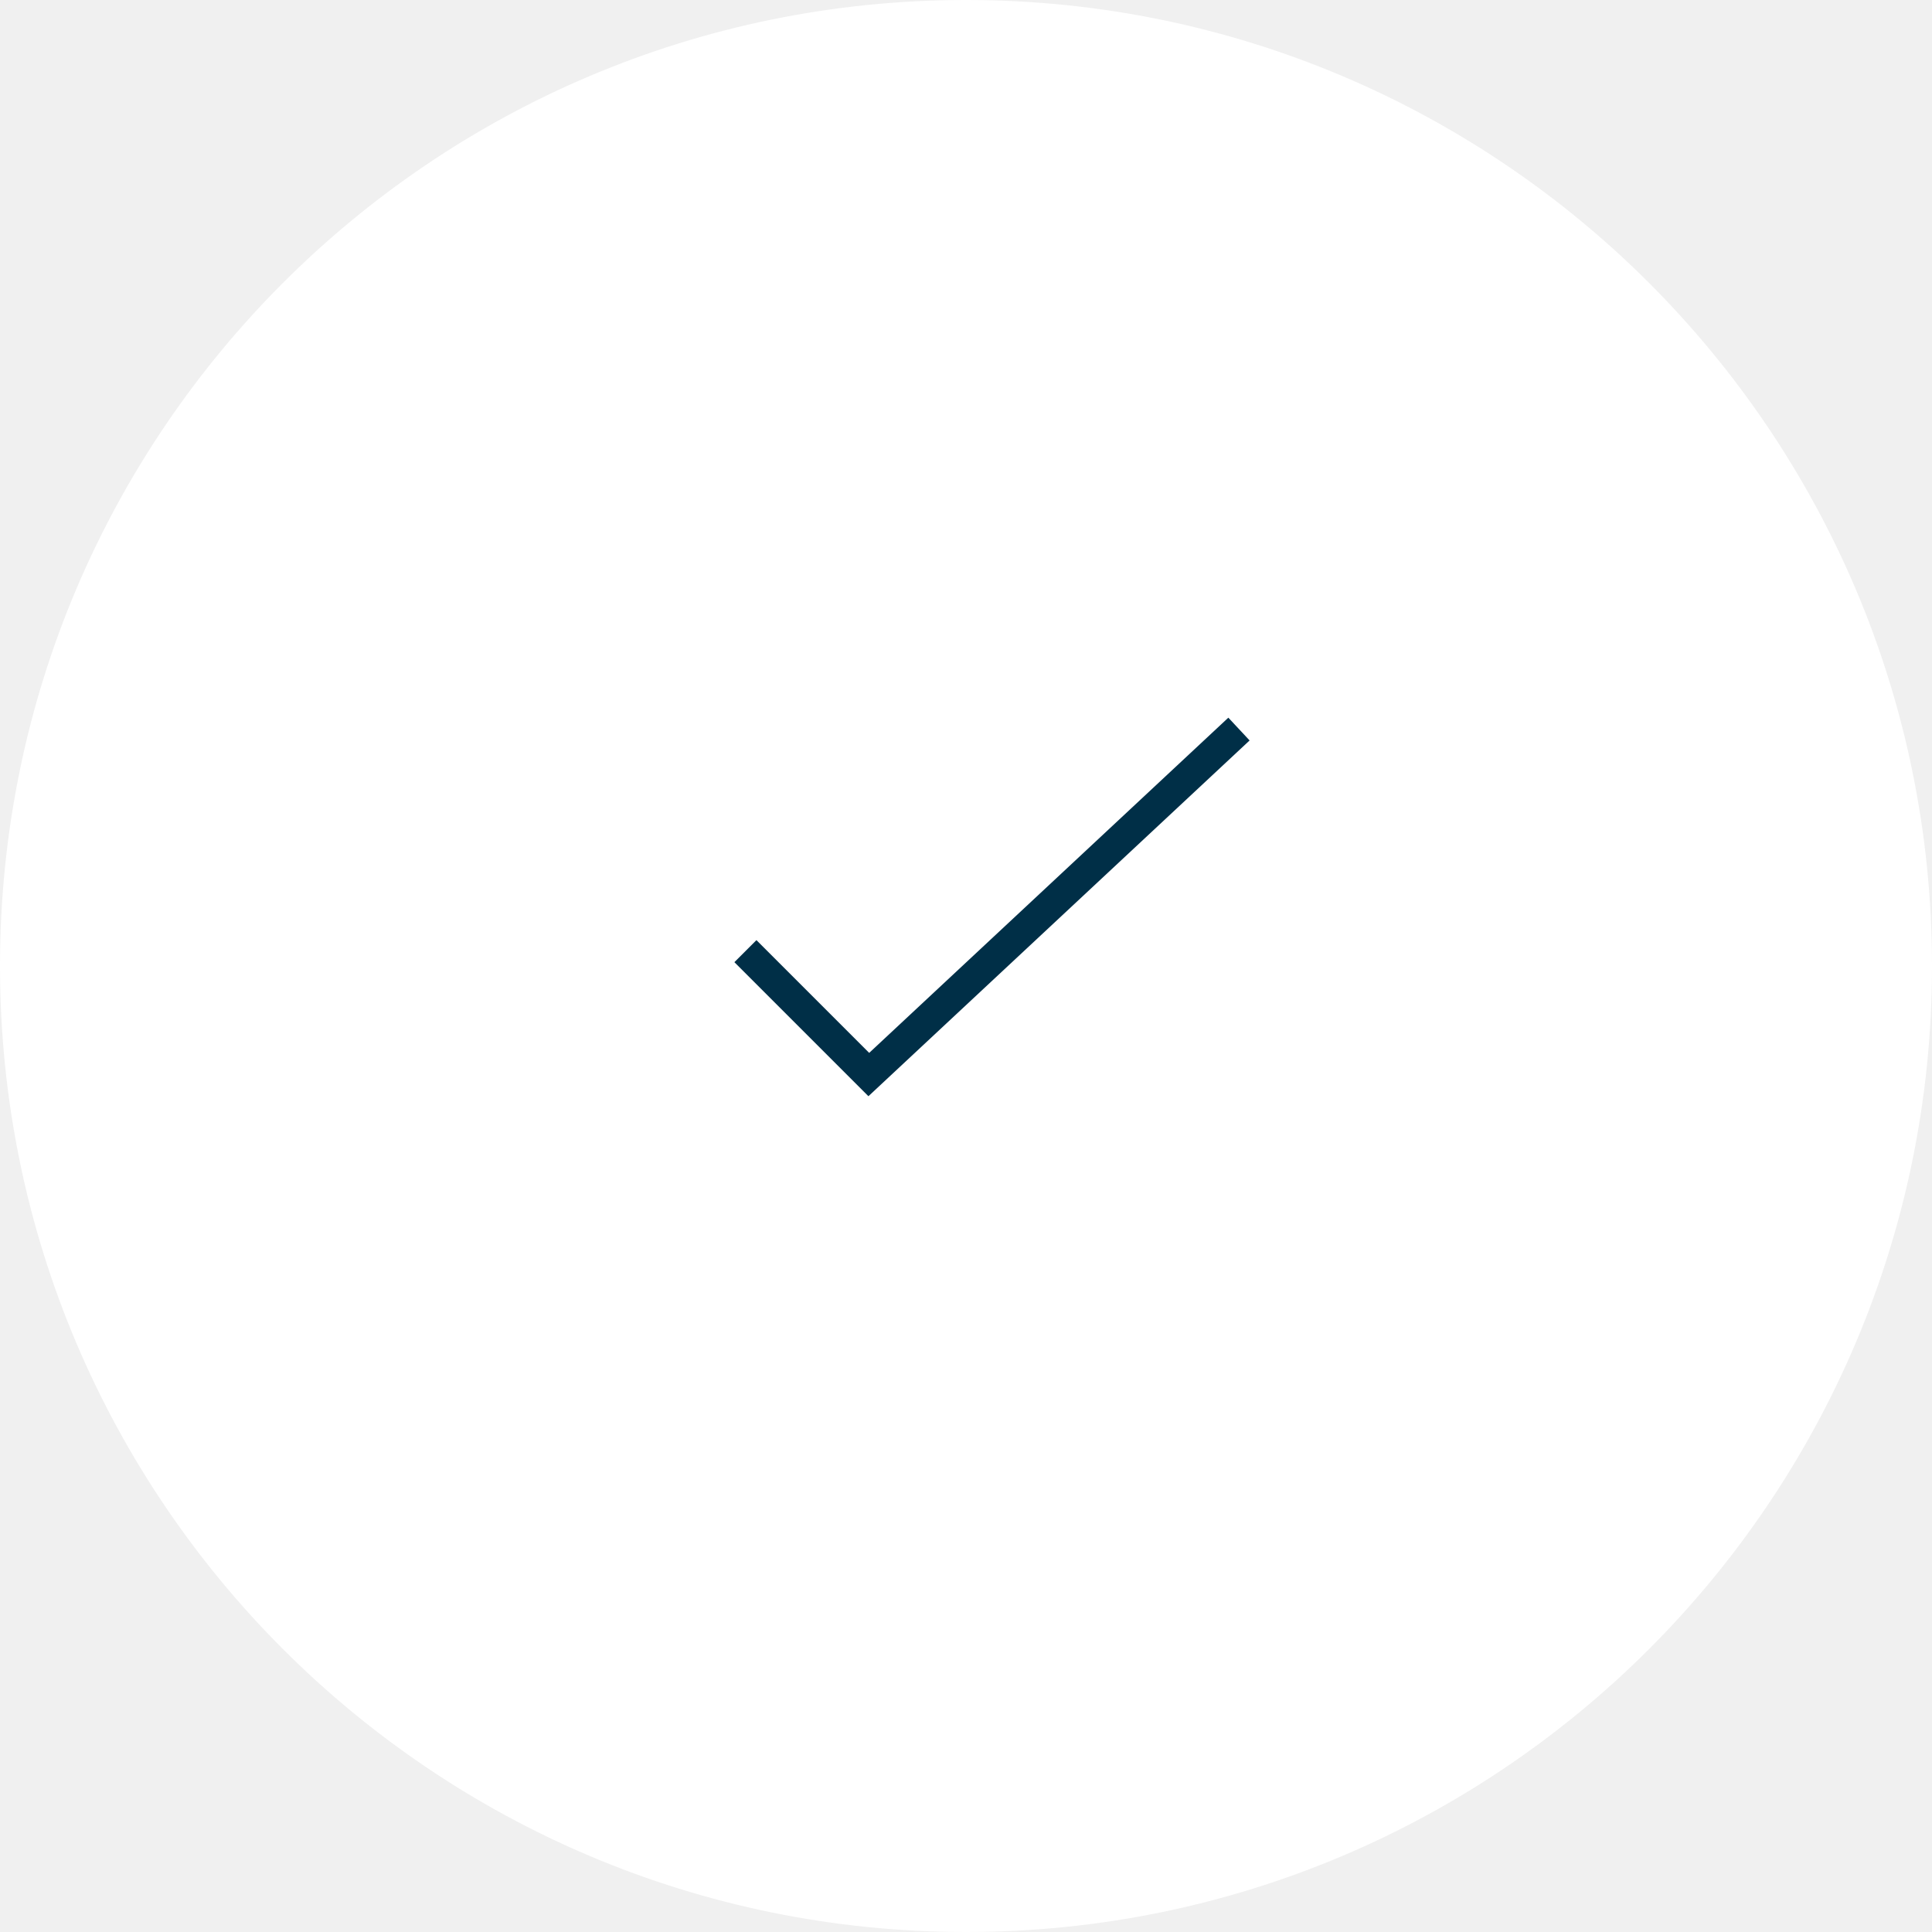
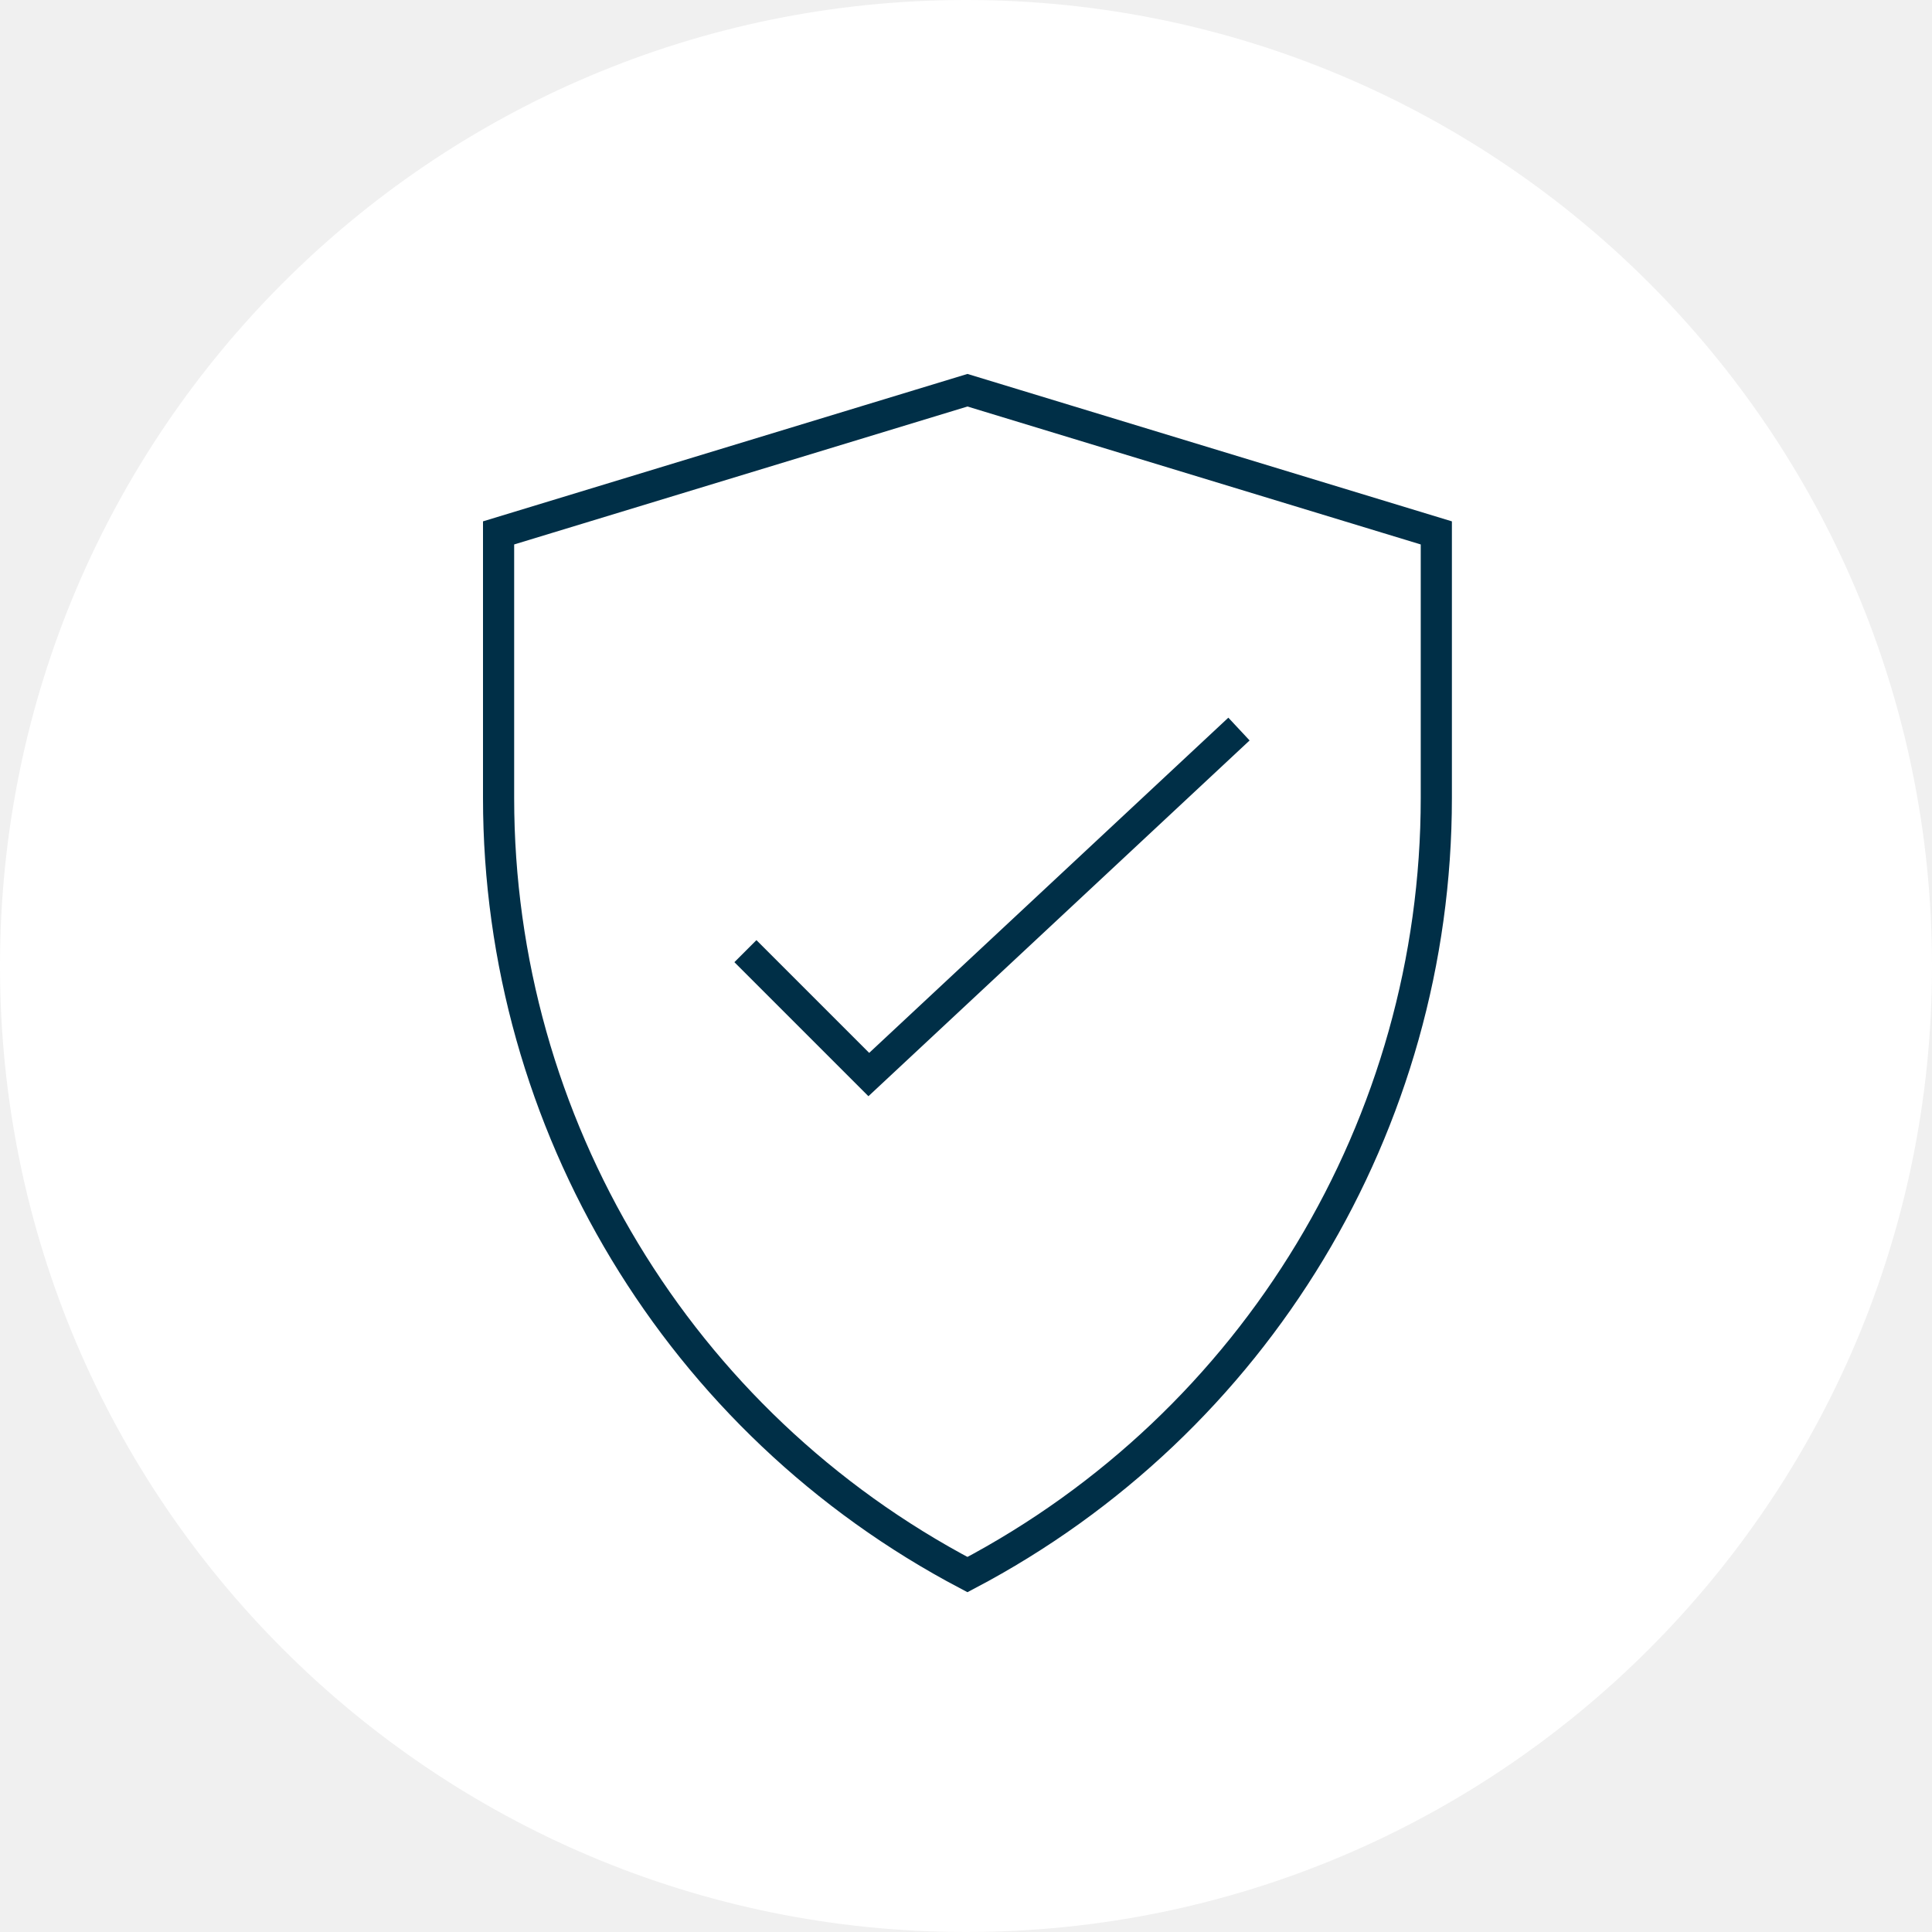
<svg xmlns="http://www.w3.org/2000/svg" width="124px" height="124px" viewBox="0 0 124 124" version="1.1">
  <defs />
  <g id="Pages" stroke="none" stroke-width="1" fill="none" fill-rule="evenodd">
    <g id="Startseite-V2-Copy-5" transform="translate(-577, -1860)">
      <g id="Group-4" transform="translate(169, 1105)">
        <g id="Security" transform="translate(331, 702)">
          <g id="icon-sicherheit" transform="translate(77, 53)">
            <path d="M62,0 C96.242,0 124,27.758 124,62 C124,96.242 96.242,124 62,124 C27.758,124 0,96.242 0,62 C0,27.758 27.758,0 62,0 Z" id="Fill-26" fill="#FFFFFF" />
            <g id="Page-1" transform="translate(32, 25)" />
            <polyline id="Stroke-1" stroke="#002F47" stroke-width="2" points="79.52 46.793 55.762 68.967 47.842 61.047" />
-             <path d="M32,34.203 L62.094,25.045 L92.186,34.203 L92.186,51.213 C92.186,72.129 80.596,91.321 62.094,101.061 C43.582,91.321 32,72.129 32,51.213 L32,34.203 Z" id="Stroke-2" stroke="#FFFFFF" stroke-width="2" />
+             <path d="M32,34.203 L62.094,25.045 L92.186,34.203 L92.186,51.213 C92.186,72.129 80.596,91.321 62.094,101.061 C43.582,91.321 32,72.129 32,51.213 L32,34.203 Z" id="Stroke-2" stroke="#002F47" stroke-width="2" />
          </g>
        </g>
      </g>
    </g>
  </g>
</svg>
